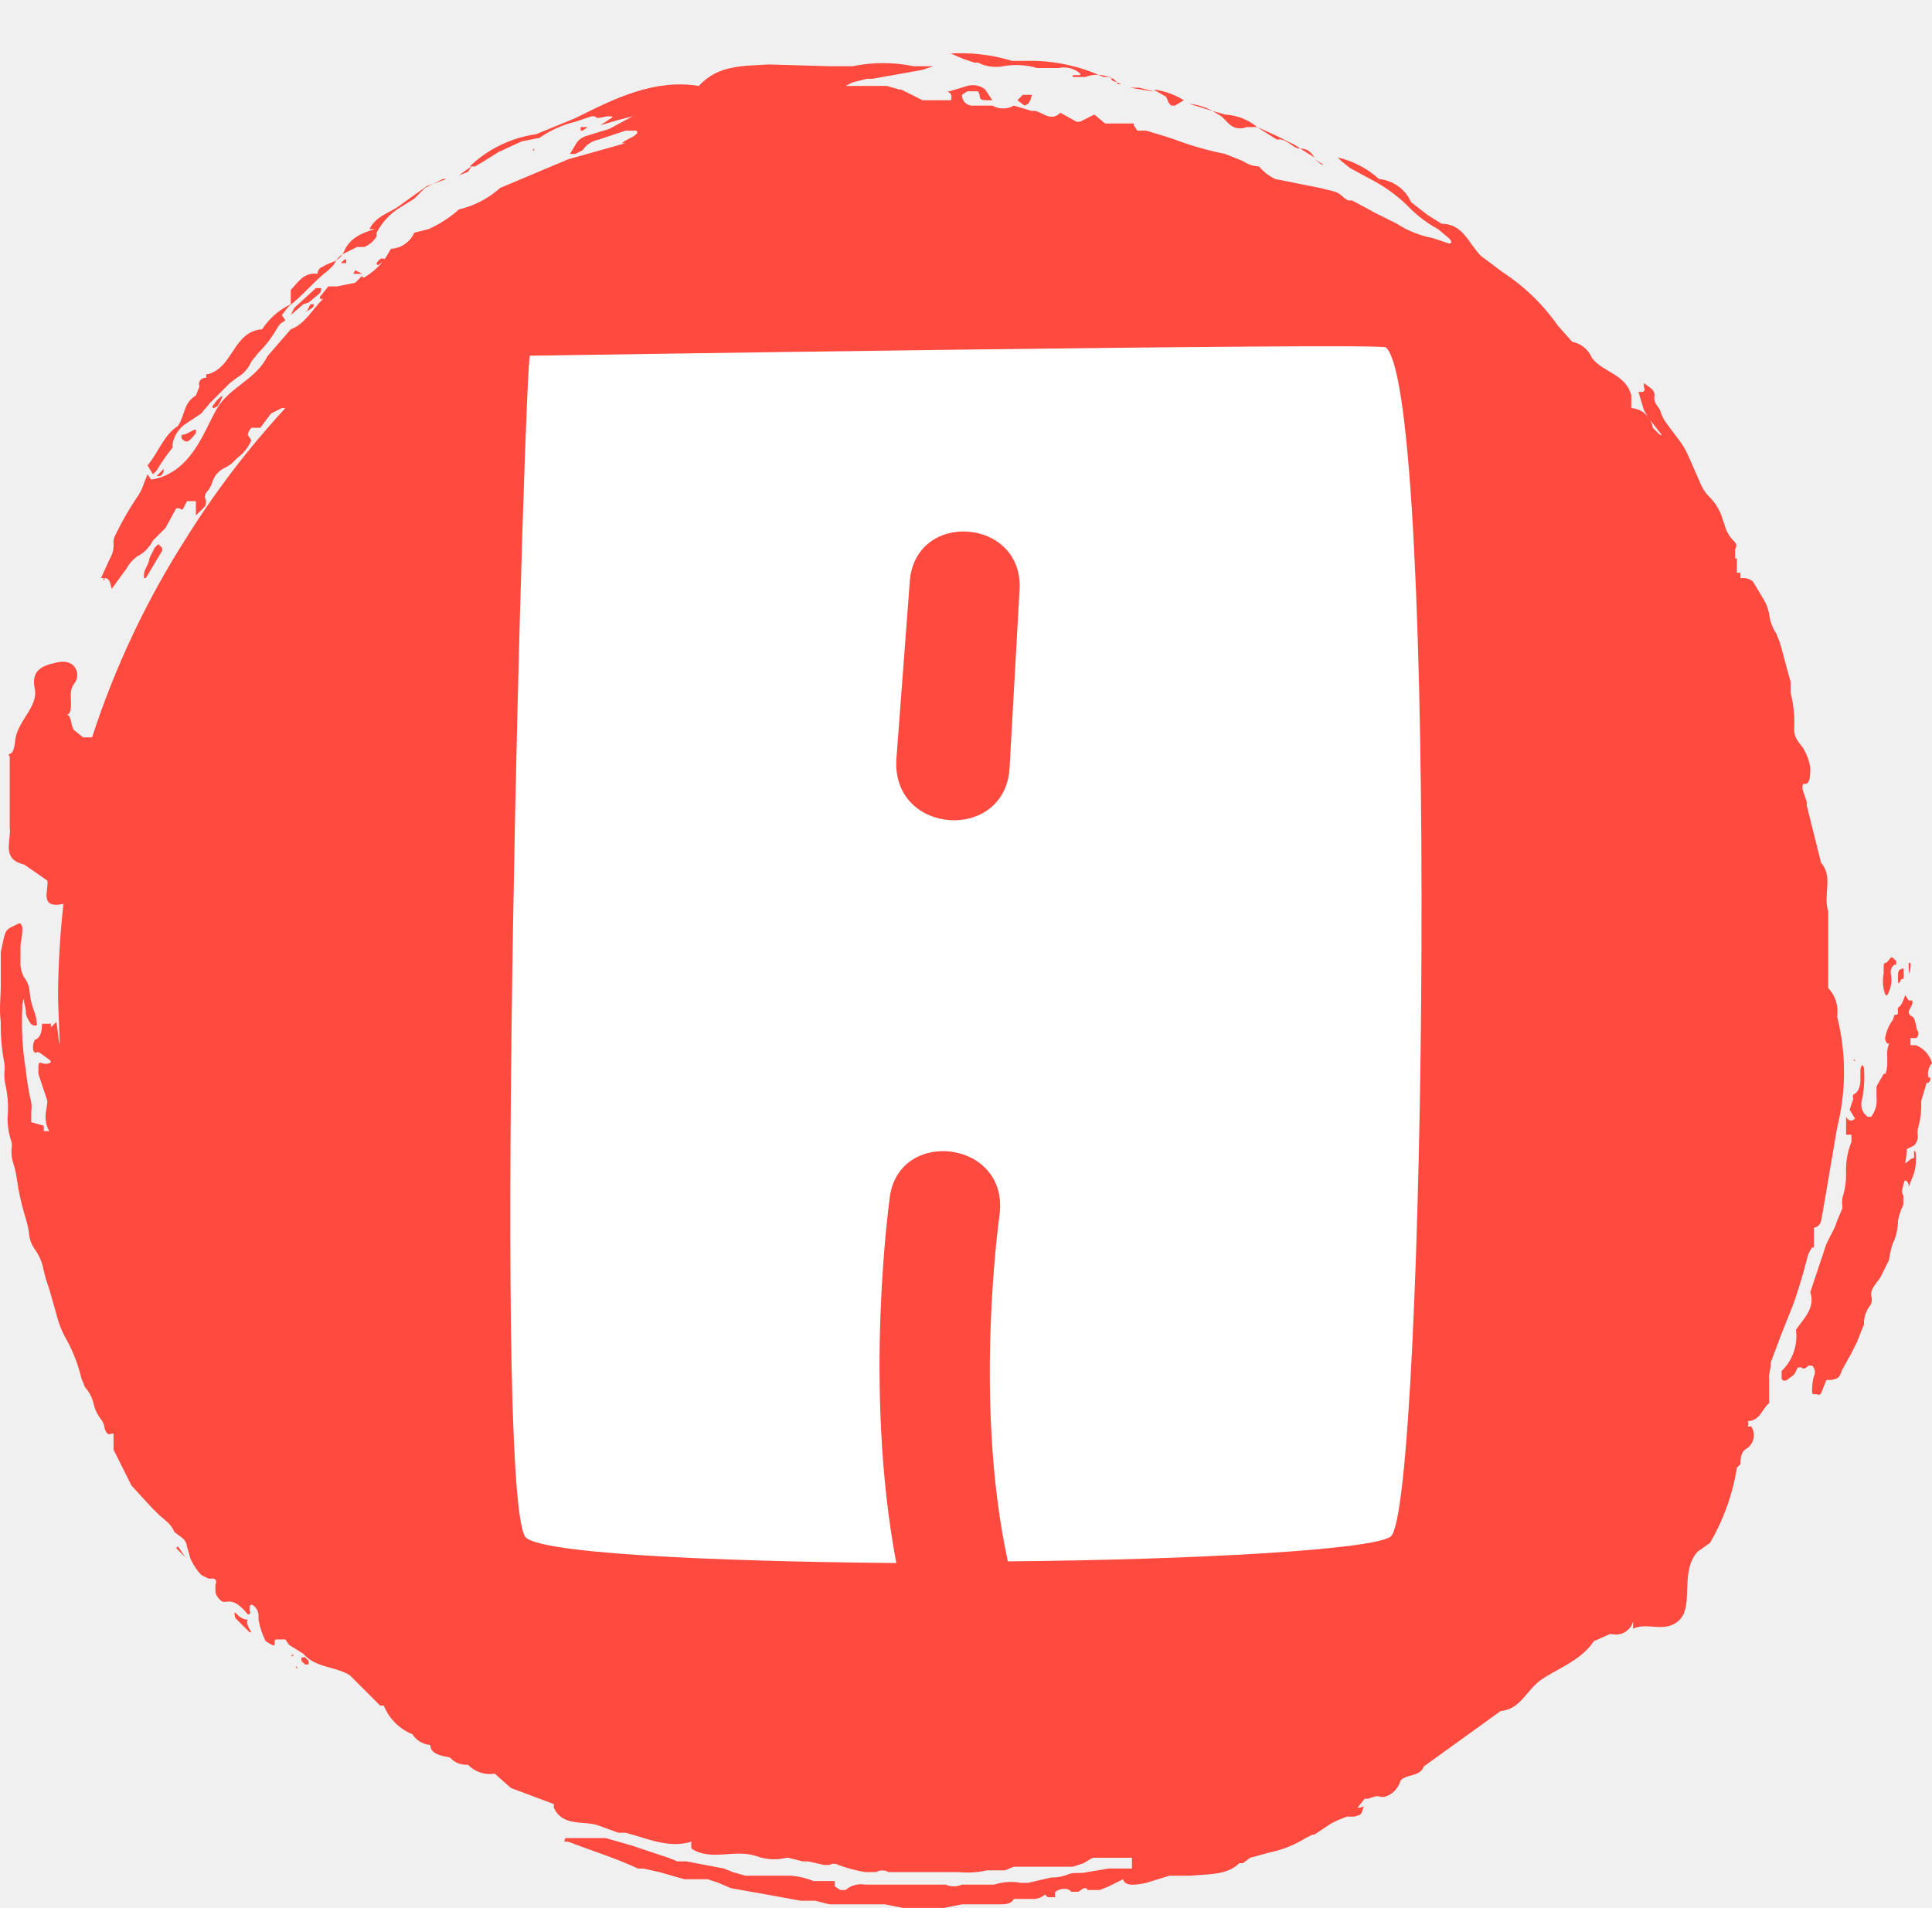
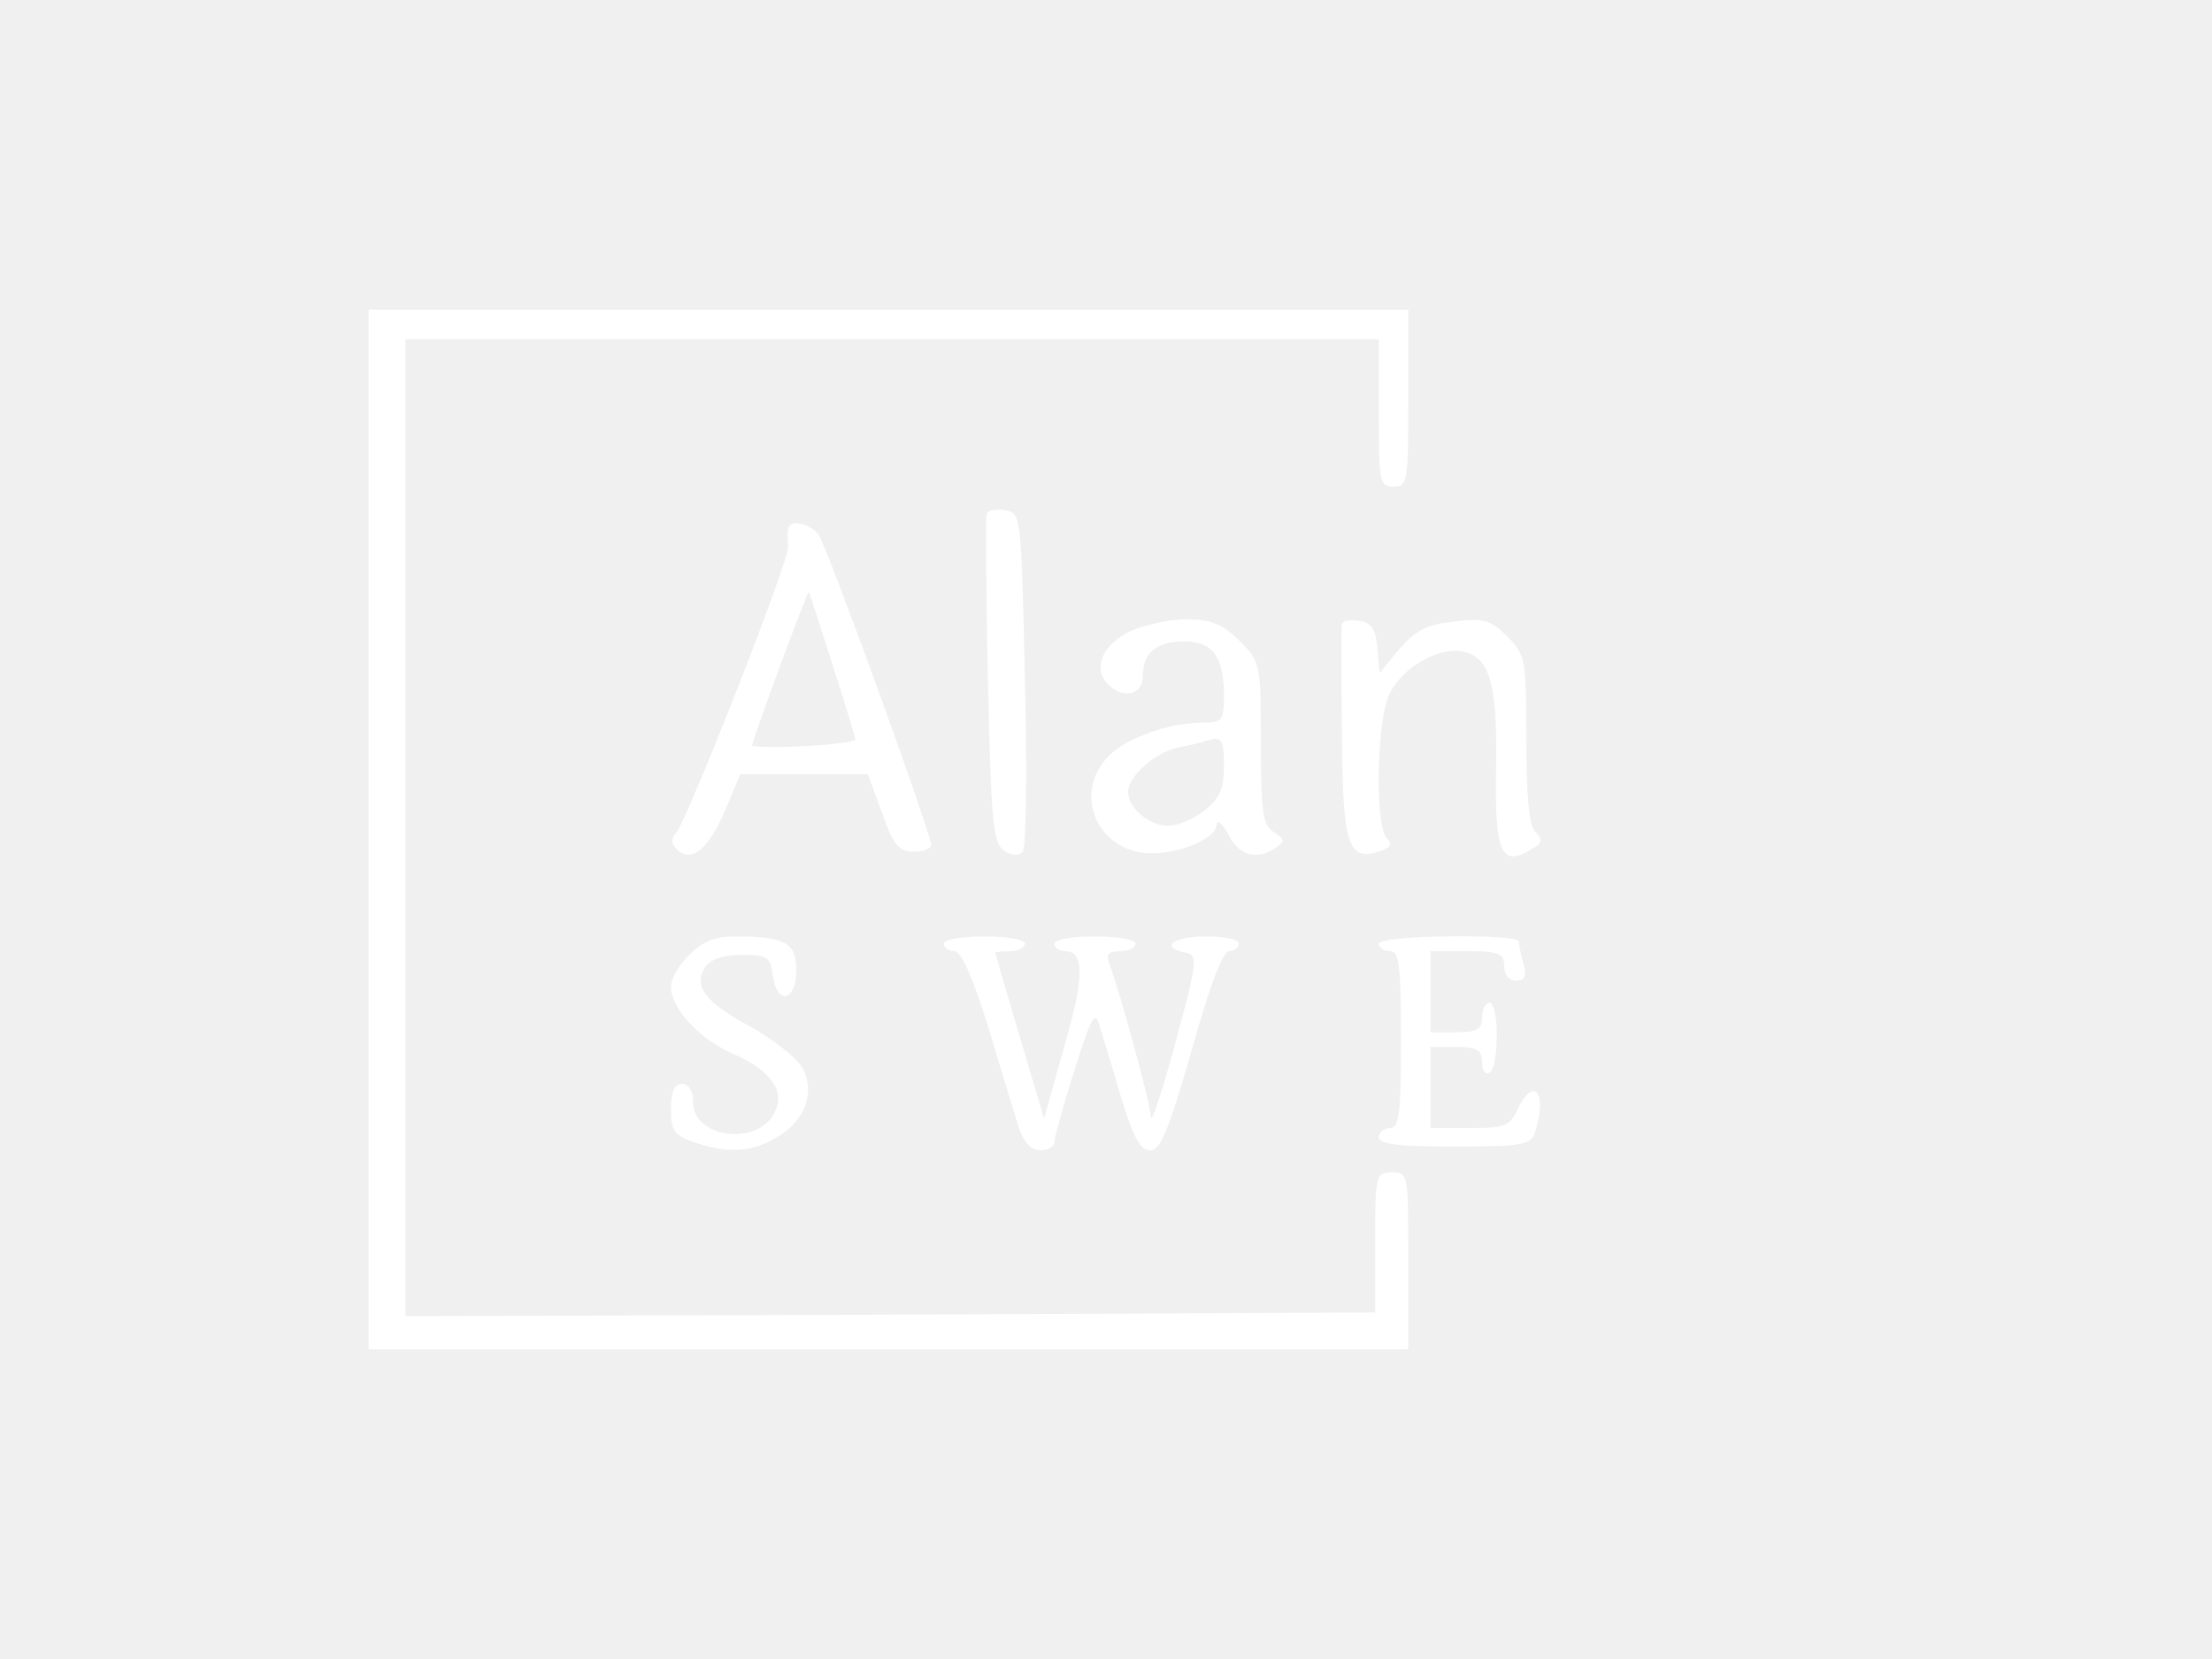
- <svg xmlns="http://www.w3.org/2000/svg" width="308.761" height="304.916" viewBox="0 0 106.008 104.687" class="css-1j8o68f" version="1.1" id="svg23">
-   <defs id="SvgjsDefs2684" />
-   <g id="SvgjsG2685" featurekey="rootContainer" transform="matrix(0.9820593,0,0,0.9820593,-0.05456052,0)" fill="#ff4a3f">
-     <g id="g17">
-       <path d="M19.8 15.3h.5l-.4-.2zm.5.1zm.8-.7c0 .1 0 .1.1.1l.4-.3c-.2-.1-.3-.1-.5.2zm.4-.2zm-4.1 2.3zm-.2.6l.3-.2c.1-.1.1-.2.1-.2h-.2l-.2.4c-.1-.1-.1 0 0 0zm2.2-2.9h-.1l-.2.2h.3zm-2.1 2.4l.6-.5c.1-.1.1-.2.1-.3h-.3l-1.2 1.1-.2.4.7-.6zm-1.1.8z" id="path3" />
-       <path d="M9.7 25v-.2a1.7 1.7 0 0 1 .7-1.1l.9-.6.5-.6.7-.7.4-.4.4-.3a1.9 1.9 0 0 0 .8-.9l.4-.5a5.9 5.9 0 0 0 1-1.3l.2-.3.3-.2-.2-.3.4-.5c.8-.6 1.4-1.4 2.2-2l.3-.3a1.4 1.4 0 0 1 .5-.6l.8-.4h.4a1.4 1.4 0 0 0 .7-.6V13a3.5 3.5 0 0 1 1.3-1.4l.8-.5.2-.2.4-.4 1-.5h.2l-1.1.4-1.4 1c-.6.5-1.4.6-1.8 1.4h.3c-.7.2-1.4.5-1.7 1.2s-.8.6-1.2.9a.4.4 0 0 0-.3.4c-.8-.1-1.1.5-1.5.9v.8a3.9 3.9 0 0 0-1.6 1.4c-1.6.1-1.6 2.1-3 2.5h-.1a.2.2 0 0 0 0 .2c-.3 0-.5.2-.4.5l-.2.5c-.7.4-.6 1.1-1 1.7-.8.5-1.1 1.5-1.7 2.2l.3.5.2-.2a11.6 11.6 0 0 1 .9-1.3zM53.9 3.3l.6.2h.2a2.2 2.2 0 0 0 1.4.2 4.1 4.1 0 0 1 1.9.1h1.2a1.4 1.4 0 0 1 1.2.3.1.1 0 0 1 0 .1H60a.1.1 0 0 0 0 .1h.7a1.8 1.8 0 0 1 1.3 0c.2 0 .1.1.2.2l.5.2h-.2c-.2-.4-.5-.4-.8-.4a9.7 9.7 0 0 0-4.3-.9h-.8A9.8 9.8 0 0 0 53 3h.2zm7.3 3.1zM50.3 4.7zm10.9 1.7h.2-.2zM19 14.7zm32.1-10zm17.6 2.2a.9.9 0 0 0 1 .2h.6a3.1 3.1 0 0 0-1.8-.7l-.7-.2.5.3zm-3.4-1.3c0 .1.1.2.2.3h.2l.5-.3a4.2 4.2 0 0 0-1.7-.6l.7.4zm7.4 2.7l.8.5c-.2-.3-.4-.5-.8-.5z" id="path5" />
-       <path d="M99 76.1l.6-1.6.6-1.5c.2-.5.6-1.8.8-2.6a1.7 1.7 0 0 1 .3-.7h.1v-1.1c.5-.1.4-.6.5-.9l.8-4.7a12.7 12.7 0 0 0 0-6.2 1.9 1.9 0 0 0-.5-1.6v-4.3c-.3-.9.3-1.9-.4-2.7L101 45a.4.4 0 0 0 0-.2l-.2-.6a.5.5 0 0 1 0-.4h.1c.3 0 .3-.5.3-.9a3 3 0 0 0-.4-1.1l-.3-.4a1.1 1.1 0 0 1-.2-.7 6.7 6.7 0 0 0-.2-2v-.6c-.2-.7-.4-1.5-.6-2.2l-.2-.5a2.5 2.5 0 0 1-.4-1.1 2.5 2.5 0 0 0-.3-.8l-.6-1a.8.8 0 0 0-.6-.2h-.1V32h-.2v-.8H97V31a.4.4 0 0 0 0-.1v-.2c.1-.2.1-.3-.1-.5a1.8 1.8 0 0 1-.4-.6l-.2-.6a2.9 2.9 0 0 0-.7-1.2 2.2 2.2 0 0 1-.5-.7l-.7-1.6a4.3 4.3 0 0 0-.6-1l-.6-.8a2.4 2.4 0 0 1-.4-.8l-.2-.3a.6.6 0 0 1-.1-.5.5.5 0 0 0-.2-.4l-.4-.3v.2c.1.2 0 .3-.1.3h-.2l.3 1 .3.5.7.9h-.1l-.2-.2-.2-.2a1.3 1.3 0 0 0-1.2-1.1v-.7c-.3-1.2-1.6-1.3-2.2-2.1a1.5 1.5 0 0 0-1.1-.9l-.8-.9a11.3 11.3 0 0 0-3.1-3l-.8-.6-.4-.3c-.7-.7-1-1.8-2.2-1.8l-.8-.5-.9-.7a2.2 2.2 0 0 0-1.8-1.3 5.1 5.1 0 0 0-2.3-1.2l.2.2.5.4 1.3.7a8.5 8.5 0 0 1 2.1 1.6 6.8 6.8 0 0 0 1.5 1.1l.6.5c.1.1.2.2.1.3H81l-.9-.3a5.6 5.6 0 0 1-2-.8l-1.2-.6-1.3-.7h-.2c-.3-.1-.4-.4-.8-.5l-.8-.2-2.5-.5a2.6 2.6 0 0 1-.9-.7 1.7 1.7 0 0 1-.9-.3l-1-.4a18.1 18.1 0 0 1-2.8-.8l-.6-.2-1-.3h-.5l-.2-.3v-.1h-1.6l-.6-.5-.4.2-.4.2h-.2l-.9-.5c-.6.6-1.1-.2-1.6-.1l-1-.3a1.2 1.2 0 0 1-1.2 0h-1.2a.6.6 0 0 1-.5-.6l.3-.2h.6a.7.7 0 0 1 .1.3c0 .2.2.2.5.2h.2l-.4-.6a1.1 1.1 0 0 0-1-.2l-1 .3H53c.3.2.2.3.2.5h-1.6l-.4-.2-.8-.4h-.1l-.7-.2h-2.3l.4-.2.8-.2h.3l1.7-.3 1.1-.2.6-.2h-1.1a8.4 8.4 0 0 0-3.4 0h-1.3L43 3.6c-1.4.1-2.8 0-3.9 1.2-2.5-.4-4.7.7-6.9 1.8l-2.2.9a6.7 6.7 0 0 0-3.7 1.8h.3l.5-.3.8-.5 1.3-.6 1-.2a6 6 0 0 1 2-.9l.9-.3h.2c.1.2.5 0 .7 0h.2c.1 0 .1.1 0 .1l-.6.4 1-.3.8-.2-1.3.7-1.3.4a1 1 0 0 0-.6.5l-.3.5h.3l.4-.2a1.4 1.4 0 0 1 .9-.6l1.5-.5h.5a.1.1 0 0 1 .1.2c-.2.2-.6.3-.8.5h.2l-3.2.9-3.8 1.6a5.2 5.2 0 0 1-2.3 1.2 6.6 6.6 0 0 1-1.7 1.1l-.8.2a1.5 1.5 0 0 1-1.3.9l-.3.5a3.7 3.7 0 0 1-1.2 1.1h-.1v-.1l-.2.2-.2.2-1 .2h-.5l-.4.5c-.1.1-.1.2 0 .2h.1c-.6.6-1 1.4-1.8 1.7L15 19.9c-.6 1.2-1.8 1.6-2.6 2.6s-1.4 3.9-3.9 4.3l-.2-.3-.2.5a2.7 2.7 0 0 1-.4.8 16.9 16.9 0 0 0-1.2 2.1.8.8 0 0 0-.1.5 1.4 1.4 0 0 1-.2.8l-.5 1.1h.2c.3 0 .3.3.4.6l.8-1.1a2.2 2.2 0 0 1 .6-.7 2 2 0 0 0 .9-.9l.3-.3.4-.4.6-1.1h.2c.1.1.1.1.2 0l.2-.4h.5v.8l.5-.5a.5.5 0 0 0 0-.5.4.4 0 0 1 .1-.3 1.5 1.5 0 0 0 .3-.5 1.3 1.3 0 0 1 .8-.9l.3-.2.3-.3a2.4 2.4 0 0 0 .8-1l-.2-.3c0-.1.1-.3.2-.4h.5l.6-.8.6-.3h.2a48.8 48.8 0 0 0-5.5 7.2h-.1.1a48.4 48.4 0 0 0-5.3 11.2h-.5l-.5-.4c-.2-.2-.1-.7-.4-.9h.1c.3-.5-.1-1.2.3-1.7s.1-1.4-.9-1.2-1.5.5-1.3 1.5-1 1.8-1.1 2.9-.5.5-.3.9v3.9c.1.8-.5 1.8.8 2.1l1.3.9c.1.5-.5 1.6.9 1.3a49.2 49.2 0 0 0-.3 5c0 1.1.1 2.2.1 3.3v-.4c-.1-.4-.1-.8-.2-1.3l-.3.3v-.2h-.5c0 .5-.1.8-.4.9a.9.9 0 0 0-.1.5c0 .1.1.3.2.2s.4.2.7.4-.2.3-.4.2-.2.1-.2.3v.3l.5 1.5c0 .3-.1.6-.1.9a1.7 1.7 0 0 0 .2.8h-.3v-.3l-.7-.2v-.6a1.5 1.5 0 0 0 0-.5 14.6 14.6 0 0 1-.3-1.8 16.6 16.6 0 0 1-.2-3.5.9.9 0 0 1 .1-.5v.2a2.9 2.9 0 0 1 .1.5.8.8 0 0 0 .1.4c.1.2.2.4.4.4s.1-.1.1-.2a2.1 2.1 0 0 0-.1-.5 4.2 4.2 0 0 1-.3-1.3 1.5 1.5 0 0 0-.3-.7 1.6 1.6 0 0 1-.2-.9v-.8c0-.3.1-.6.1-.9a.5.5 0 0 0-.1-.4h-.1c-.8.4-.7.2-1 1.6V55c0 .7-.1 1.4 0 2.1a10.8 10.8 0 0 0 .2 2.3 1.8 1.8 0 0 1 0 .5 3.1 3.1 0 0 0 .1.9 5.9 5.9 0 0 1 .1 1.3 3.9 3.9 0 0 0 .2 1.7 1.2 1.2 0 0 1 0 .4 2.1 2.1 0 0 0 .1.8 4.9 4.9 0 0 1 .2.9 14 14 0 0 0 .5 2.2 5 5 0 0 1 .2 1 1.7 1.7 0 0 0 .3.7 2.9 2.9 0 0 1 .5 1.2 8.5 8.5 0 0 0 .3 1l.4 1.4a5.4 5.4 0 0 0 .6 1.5 8.5 8.5 0 0 1 .8 2.1l.2.5a2.1 2.1 0 0 1 .5 1 2.1 2.1 0 0 0 .4.8 1 1 0 0 1 .2.5c.1.3.2.4.4.3h.1v.9l.5 1 .5 1 1.1 1.2.4.4c.3.3.7.5.9 1l.4.3a.7.7 0 0 1 .3.5l.2.7a3.3 3.3 0 0 0 .6.9l.4.2h.3a.2.2 0 0 1 .1.3 2.5 2.5 0 0 0 0 .5.9.9 0 0 0 .4.5h.2c.4-.1.8.2 1.2.7h.1c0-.1.1-.1 0-.2v-.2c0-.1.1-.2.2-.1a.7.7 0 0 1 .3.6v.2a4.3 4.3 0 0 0 .4 1.2c.5.3.5.3.5.1s0-.2.2-.2h.4l.2.3.8.5c.7.8 1.8.7 2.6 1.2l1.7 1.7h.2a2.9 2.9 0 0 0 1.6 1.6 1.3 1.3 0 0 0 1 .6c0 .5.6.6 1.1.7a1.2 1.2 0 0 0 .8.4h.2a1.7 1.7 0 0 0 1.5.5l.9.8 2.4.9v.2c.5 1.1 1.7.7 2.5 1l1.1.4h.4c1.2.3 2.4.9 3.7.5a.7.7 0 0 0 0 .4c1.1.7 2.4 0 3.6.4a2.9 2.9 0 0 0 1.7.1h.1l.8.2h.3l.9.2h.3a.5.5 0 0 1 .5 0 7.9 7.9 0 0 0 1.5.4h.6a.7.7 0 0 1 .7 0h3.9a5 5 0 0 0 1.6-.1h1l.5-.2H60l.6-.2.5-.3h2.2v.6H62l-1.2.2c-.4.1-.7 0-1 .1a2.4 2.4 0 0 1-1 .2l-1.3.3h-.4a3.1 3.1 0 0 0-1.5.1h-1.8a1.1 1.1 0 0 1-.9 0h-4.5a1.3 1.3 0 0 0-1.1.3H47l-.3-.2v-.3h-1.2a4.1 4.1 0 0 0-1.3-.3h-2.5l-.7-.2-.5-.2-2.1-.4h-.5l-.5-.2-2.1-.7-1.4-.4h-2.2c-.1 0-.1.1-.1.2h.2c1.3.5 2.6.9 3.9 1.5h.3l.9.2 1.4.4h1.3l.6.2.7.3 1.7.3 1.1.2 1.1.2h.8l.8.2h3.1l1 .2h2.3l1-.2H56c.4 0 .6-.1.7-.3h1a1 1 0 0 0 .8-.3c-.1.1 0 .1.1.2h.4v-.2c0-.1 0-.1.2-.2s.6-.1.7.1h.4l.3-.2c.2 0 .2 0 .2.1h.7l.5-.2.8-.4c.1.3.4.4 1.3.2l1.3-.4h1.2c.9-.1 2 0 2.7-.7h.2l.4-.3 1.1-.3a6.1 6.1 0 0 0 2-.8l.4-.2h.1l.9-.6.4-.2.5-.2h.4c.4-.1.4-.1.5-.4s0-.1-.2-.1h-.1l.4-.5h.2c.3-.1.5-.2.7-.1h.2a1.3 1.3 0 0 0 .9-.9c.3-.4 1.1-.2 1.3-.8l4.3-3.1c1.1-.1 1.4-1.1 2.2-1.7s2.3-1.1 3-2.2l.9-.4h.1a1 1 0 0 0 1.2-.7v.4c.8-.4 1.8.3 2.6-.5s0-2.7 1-3.8l.7-.5a12.1 12.1 0 0 0 1.5-4.2l.2-.2c0-.3 0-.7.4-.9a.9.9 0 0 0 .2-1.2h-.2a.3.3 0 0 0 0-.3c.7 0 .8-.7 1.2-1V77a.5.5 0 0 1 0-.2 3.8 3.8 0 0 0 .1-.7zM5.9 32.2z" id="path7" />
-       <path d="M26.4 9.3l-.3.2-.4.3.5-.2zm6.1-2h.1l.3-.2h-.4zm-2.6 1l-.1.1h.1v-.1zm-1.5 1.4zm1.3-.2zm-6.3 3.1zM9.2 26.2l-.4.4H9a.4.4 0 0 0 .2-.4zm3-3.5a2.1 2.1 0 0 0 .3-.6 1.5 1.5 0 0 0-.5.5c-.1.1-.1.2 0 .2zM11 24.2V24c-.2 0-.5.3-.8.3v.2c.3.3.4.2.8-.3zm3 66.2zM73.9 9.2h.1l-.5-.3zm-2.5-1.4c.5-.1.8.4 1.2.5h.1l-.3-.2-1-.5-1.1-.5.3.2zM52.8 3.1zm11.7 2h-.1l-1.2-.2h.5zm2 .7l1.3.4a3.3 3.3 0 0 0-1.3-.4zm-9 0a1 1 0 0 0 .2-.5h-.5l-.3.3.4.3zm9 1.6zM49.9 4.2zm2.9.7zM48.5 4zm13.8 2.1a.5.5 0 0 0 0 .1zm44.8 52.3h-.3V58h.3c.1 0 .2-.3.1-.4s-.1-.7-.3-.8a.3.3 0 0 1-.2-.3l.2-.4a.4.4 0 0 0 0-.2h-.2l-.2-.3c-.1.3-.2.6-.4.7a.5.5 0 0 0 0 .2c0 .1 0 .2-.1.2h-.1a1.1 1.1 0 0 1-.1.3 2.3 2.3 0 0 0-.4.9.4.4 0 0 0 .1.4h.1a1.7 1.7 0 0 0-.1.8v.4a1.8 1.8 0 0 1-.1.5h-.1l-.4.7v.6a1.5 1.5 0 0 1-.3 1.1h-.2l-.2-.2a.9.9 0 0 1-.1-.8 6.5 6.5 0 0 0 .1-1.7c0-.1-.1-.2-.1-.2a.5.5 0 0 0-.1.3v.6c0 .2-.1.6-.3.7s-.1.2-.1.3l-.2.6.3.5c-.2.2-.4.1-.5-.1v1h.3v.4a4.2 4.2 0 0 0-.3 1.4 3.3 3.3 0 0 0 0 .4 4 4 0 0 1-.2 1.3 2 2 0 0 0 0 .6l-.3.7a3.2 3.2 0 0 1-.3.7l-.3.6-.9 2.7c.3.9-.4 1.5-.8 2.1a2.7 2.7 0 0 1-.8 2.3v.4c0 .1.1.2.3.1l.4-.3.2-.4h.2c.1.1.2.1.4-.1h.2a.5.5 0 0 1 .1.6 2.9 2.9 0 0 0-.1.8c0 .1 0 .2.1.2h.2c.1.1.2 0 .3-.3l.2-.5h.3c.4-.1.4-.1.6-.6l.5-.9.3-.6.4-1a1.6 1.6 0 0 1 .3-1 .6.6 0 0 0 .1-.6c0-.2 0-.3.2-.6l.3-.4.5-1a4.7 4.7 0 0 1 .2-.9 3 3 0 0 0 .3-1.3 3.8 3.8 0 0 1 .3-.9v-.5c-.1-.2-.1-.2 0-.6s.1-.2.2-.2a.4.4 0 0 1 .1.3l.2-.5a2.3 2.3 0 0 0 .2-.9v-.3c0-.1 0-.3-.1-.3v.4c-.2 0-.3.2-.5.3a6.4 6.4 0 0 0 .1-.8l.4-.2a.7.7 0 0 0 .2-.6 1.4 1.4 0 0 1 0-.3 4.8 4.8 0 0 0 .2-1.4v-.2l.3-1h.1a.3.3 0 0 0 .1-.3h-.1a.9.9 0 0 1 .2-.8 1.5 1.5 0 0 0-.9-1zm-1.2 7.8zm-.2-9.9zm0 0zM9.1 30.8a.3.3 0 0 0 0-.2l-.2-.2-.2.2-.3.6c0 .3-.3.6-.3.9v.2h.1zm96.3 24.8h.1a1.7 1.7 0 0 0 .2-1.2.5.5 0 0 1 .2-.5h.1v-.2l-.2-.2h-.1c-.1.1-.2.3-.3.3s-.1.1-.1.3v.3a2.2 2.2 0 0 0 .1 1.2zM13.2 90.1c-.1 0 0 .2 0 .3l.8.8h.1c-.2-.3-.3-.6-.2-.7a.9.9 0 0 1-.5-.2zm.8.3zm92.3-35.7h.1a2 2 0 0 0 0-.6c-.3.1-.3.1-.3.6s.1.1.2 0z" id="path9" />
-       <path d="M106.7 62a.6.6 0 0 0 .1-.5c0-.1-.1-.2-.1-.1h-.2v.2c0 .4.1.5.2.4zm.1-8.2h-.1v.6a1 1 0 0 0 .1-.6zM17.1 92.6h-.2v.2l.2.2h.2v-.2zm86.6-33.3c0-.1 0-.1-.1-.1zM9.9 86.5l.5.5-.4-.6z" id="path11" />
-       <circle cx="10.5" cy="87.1" transform="rotate(-24.8 10.4 87.159)" id="circle13" />
-       <path d="M9.7 30.1h-.1v.2-.2h.1zm83.2-6.6l-.2-.3h-.1zm-14.7 77.1zM5.9 32.2zm-.1.2a.3.3 0 0 0 .1-.2v.2zm1.9-4.9zM61.5 2.4zm42.8 58.2v.1-.1zM16.4 92.5h-.1c.1.1.2 0 .1-.1zm.2.7h.1l-.1-.1v.1zm73.9-71.3zm15.2 34.4zM14.6 91.7zm92.1-37zm-.8 11.4zM34.6 0z" id="path15" />
-     </g>
-   </g>
-   <g id="SvgjsG2686" featurekey="nameFeature-0" transform="matrix(2.284354,0,0,2.284354,27.98006,-5.60952)" fill="#ffffff">
-     <path d="M9.6 16.48 l-0.32 4.24 c-0.08 1.8 2.6 1.96 2.72 0.2 l0.24 -4.28 c0.12 -1.76 -2.56 -1.96 -2.64 -0.16 z M0.48 11 l0 0 c0.04 0 20.48 -0.32 20.56 -0.2 c1.28 1.12 0.96 27.8 0.12 28.56 c-0.4 0.32 -4.64 0.56 -9.2 0.6 c-0.84 -3.84 -0.2 -8.32 -0.2 -8.32 c0.24 -1.8 -2.44 -2.12 -2.64 -0.4 c0 0.04 -0.64 4.52 0.16 8.76 c-4.56 -0.04 -8.68 -0.24 -8.92 -0.64 c-0.8 -1.44 0 -28.28 0.12 -28.36 z" id="path20" />
+ <svg xmlns="http://www.w3.org/2000/svg" version="1.0" width="300pt" height="225pt" viewBox="0 0 300 225" preserveAspectRatio="xMidYMid meet">
+   <g transform="translate(0,225) scale(0.1,-0.1)" fill="#ffffff" stroke="none">
+     <path d="M500 1125 l0 -705 705 0 705 0 0 120 c0 118 0 120 -22 120 -22 0 -23 -3 -23 -95 l0 -95 -658 -3 -657 -2 0 663 0 662 660 0 660 0 0 -100 c0 -93 1 -100 20 -100 19 0 20 7 20 120 l0 120 -705 0 -705 0 0 -705z" />
+     <path d="M1338 1553 c-1 -4 -1 -107 2 -227 4 -193 7 -220 22 -230 11 -7 20 -7 25 -1 5 6 6 111 3 235 -5 221 -5 225 -27 228 -11 2 -23 0 -25 -5z" />
+     <path d="M1069 1533 c-1 -5 -1 -15 0 -24 2 -18 -135 -366 -151 -387 -8 -9 -8 -16 0 -24 19 -19 43 0 65 52 l21 50 87 0 86 0 19 -52 c16 -45 23 -53 44 -53 14 0 24 5 23 10 -12 48 -143 408 -153 420 -13 16 -39 21 -41 8z m60 -184 c17 -53 31 -99 31 -102 0 -3 -32 -7 -70 -9 -39 -2 -70 -1 -70 1 0 7 75 210 77 208 1 -1 15 -45 32 -98z" />
+     <path d="M1533 1394 c-37 -18 -50 -48 -33 -69 20 -24 50 -19 50 8 0 32 18 47 57 47 38 0 53 -21 53 -74 0 -33 -3 -36 -27 -36 -47 0 -104 -20 -129 -45 -46 -46 -22 -119 42 -131 40 -7 104 16 104 38 1 7 8 1 16 -14 15 -29 38 -35 64 -18 13 9 13 12 -2 21 -15 9 -18 26 -18 120 0 109 0 111 -29 140 -24 23 -38 29 -73 29 -24 0 -57 -8 -75 -16z m127 -183 c0 -31 -6 -44 -26 -60 -15 -12 -37 -21 -50 -21 -25 0 -54 24 -54 46 0 21 36 53 67 60 16 3 33 7 38 9 22 7 25 3 25 -34z" />
+     <path d="M1820 1403 c-1 -4 -1 -71 0 -148 1 -151 8 -173 50 -160 16 5 19 10 11 18 -17 17 -14 163 4 197 19 37 69 64 101 56 35 -9 45 -45 43 -157 -2 -118 7 -137 51 -109 12 7 12 12 2 22 -8 8 -12 48 -12 125 0 109 -1 115 -26 140 -22 22 -32 25 -72 20 -37 -4 -52 -12 -74 -37 l-27 -33 -3 34 c-2 26 -8 35 -25 37 -13 2 -23 0 -23 -5z" />
+     <path d="M935 955 c-14 -13 -25 -33 -25 -43 0 -30 39 -72 86 -92 50 -22 70 -51 54 -80 -24 -45 -110 -33 -110 15 0 16 -6 25 -15 25 -10 0 -15 -10 -15 -34 0 -29 4 -36 31 -45 46 -16 80 -14 115 8 38 23 51 64 30 96 -9 13 -39 36 -67 52 -62 33 -79 55 -63 81 8 11 24 17 50 17 35 0 39 -3 42 -27 5 -42 32 -36 32 6 0 37 -15 46 -83 46 -27 0 -45 -7 -62 -25z" />
+     <path d="M1280 970 c0 -5 6 -10 14 -10 10 0 25 -35 46 -102 17 -57 36 -118 41 -135 7 -22 17 -33 30 -33 10 0 19 5 19 11 0 6 12 50 27 97 23 73 28 82 34 62 4 -14 18 -58 29 -97 17 -55 26 -73 40 -73 14 0 25 27 56 135 24 86 42 135 51 135 7 0 13 5 13 10 0 6 -20 10 -45 10 -44 0 -63 -15 -27 -22 17 -3 16 -12 -14 -123 -18 -66 -33 -111 -33 -100 -1 19 -42 170 -57 209 -4 12 0 16 15 16 12 0 21 5 21 10 0 6 -25 10 -55 10 -30 0 -55 -4 -55 -10 0 -5 6 -10 14 -10 27 0 27 -35 -1 -131 l-27 -96 -33 111 c-18 61 -33 112 -33 114 0 1 9 2 20 2 11 0 20 5 20 10 0 6 -25 10 -55 10 -30 0 -55 -4 -55 -10z" />
+     <path d="M1870 970 c0 -5 7 -10 15 -10 13 0 15 -20 15 -120 0 -100 -2 -120 -15 -120 -8 0 -15 -6 -15 -12 0 -10 27 -13 102 -13 94 0 104 2 110 20 17 53 -2 77 -24 30 -10 -22 -17 -25 -65 -25 l-53 0 0 55 0 55 35 0 c29 0 35 -4 35 -21 0 -11 5 -17 10 -14 6 3 10 26 10 51 0 24 -4 44 -10 44 -5 0 -10 -9 -10 -20 0 -16 -7 -20 -35 -20 l-35 0 0 55 0 55 50 0 c43 0 50 -3 50 -20 0 -12 7 -20 16 -20 12 0 15 6 10 23 -3 12 -6 25 -6 30 0 11 -190 9 -190 -3z" />
  </g>
</svg>
